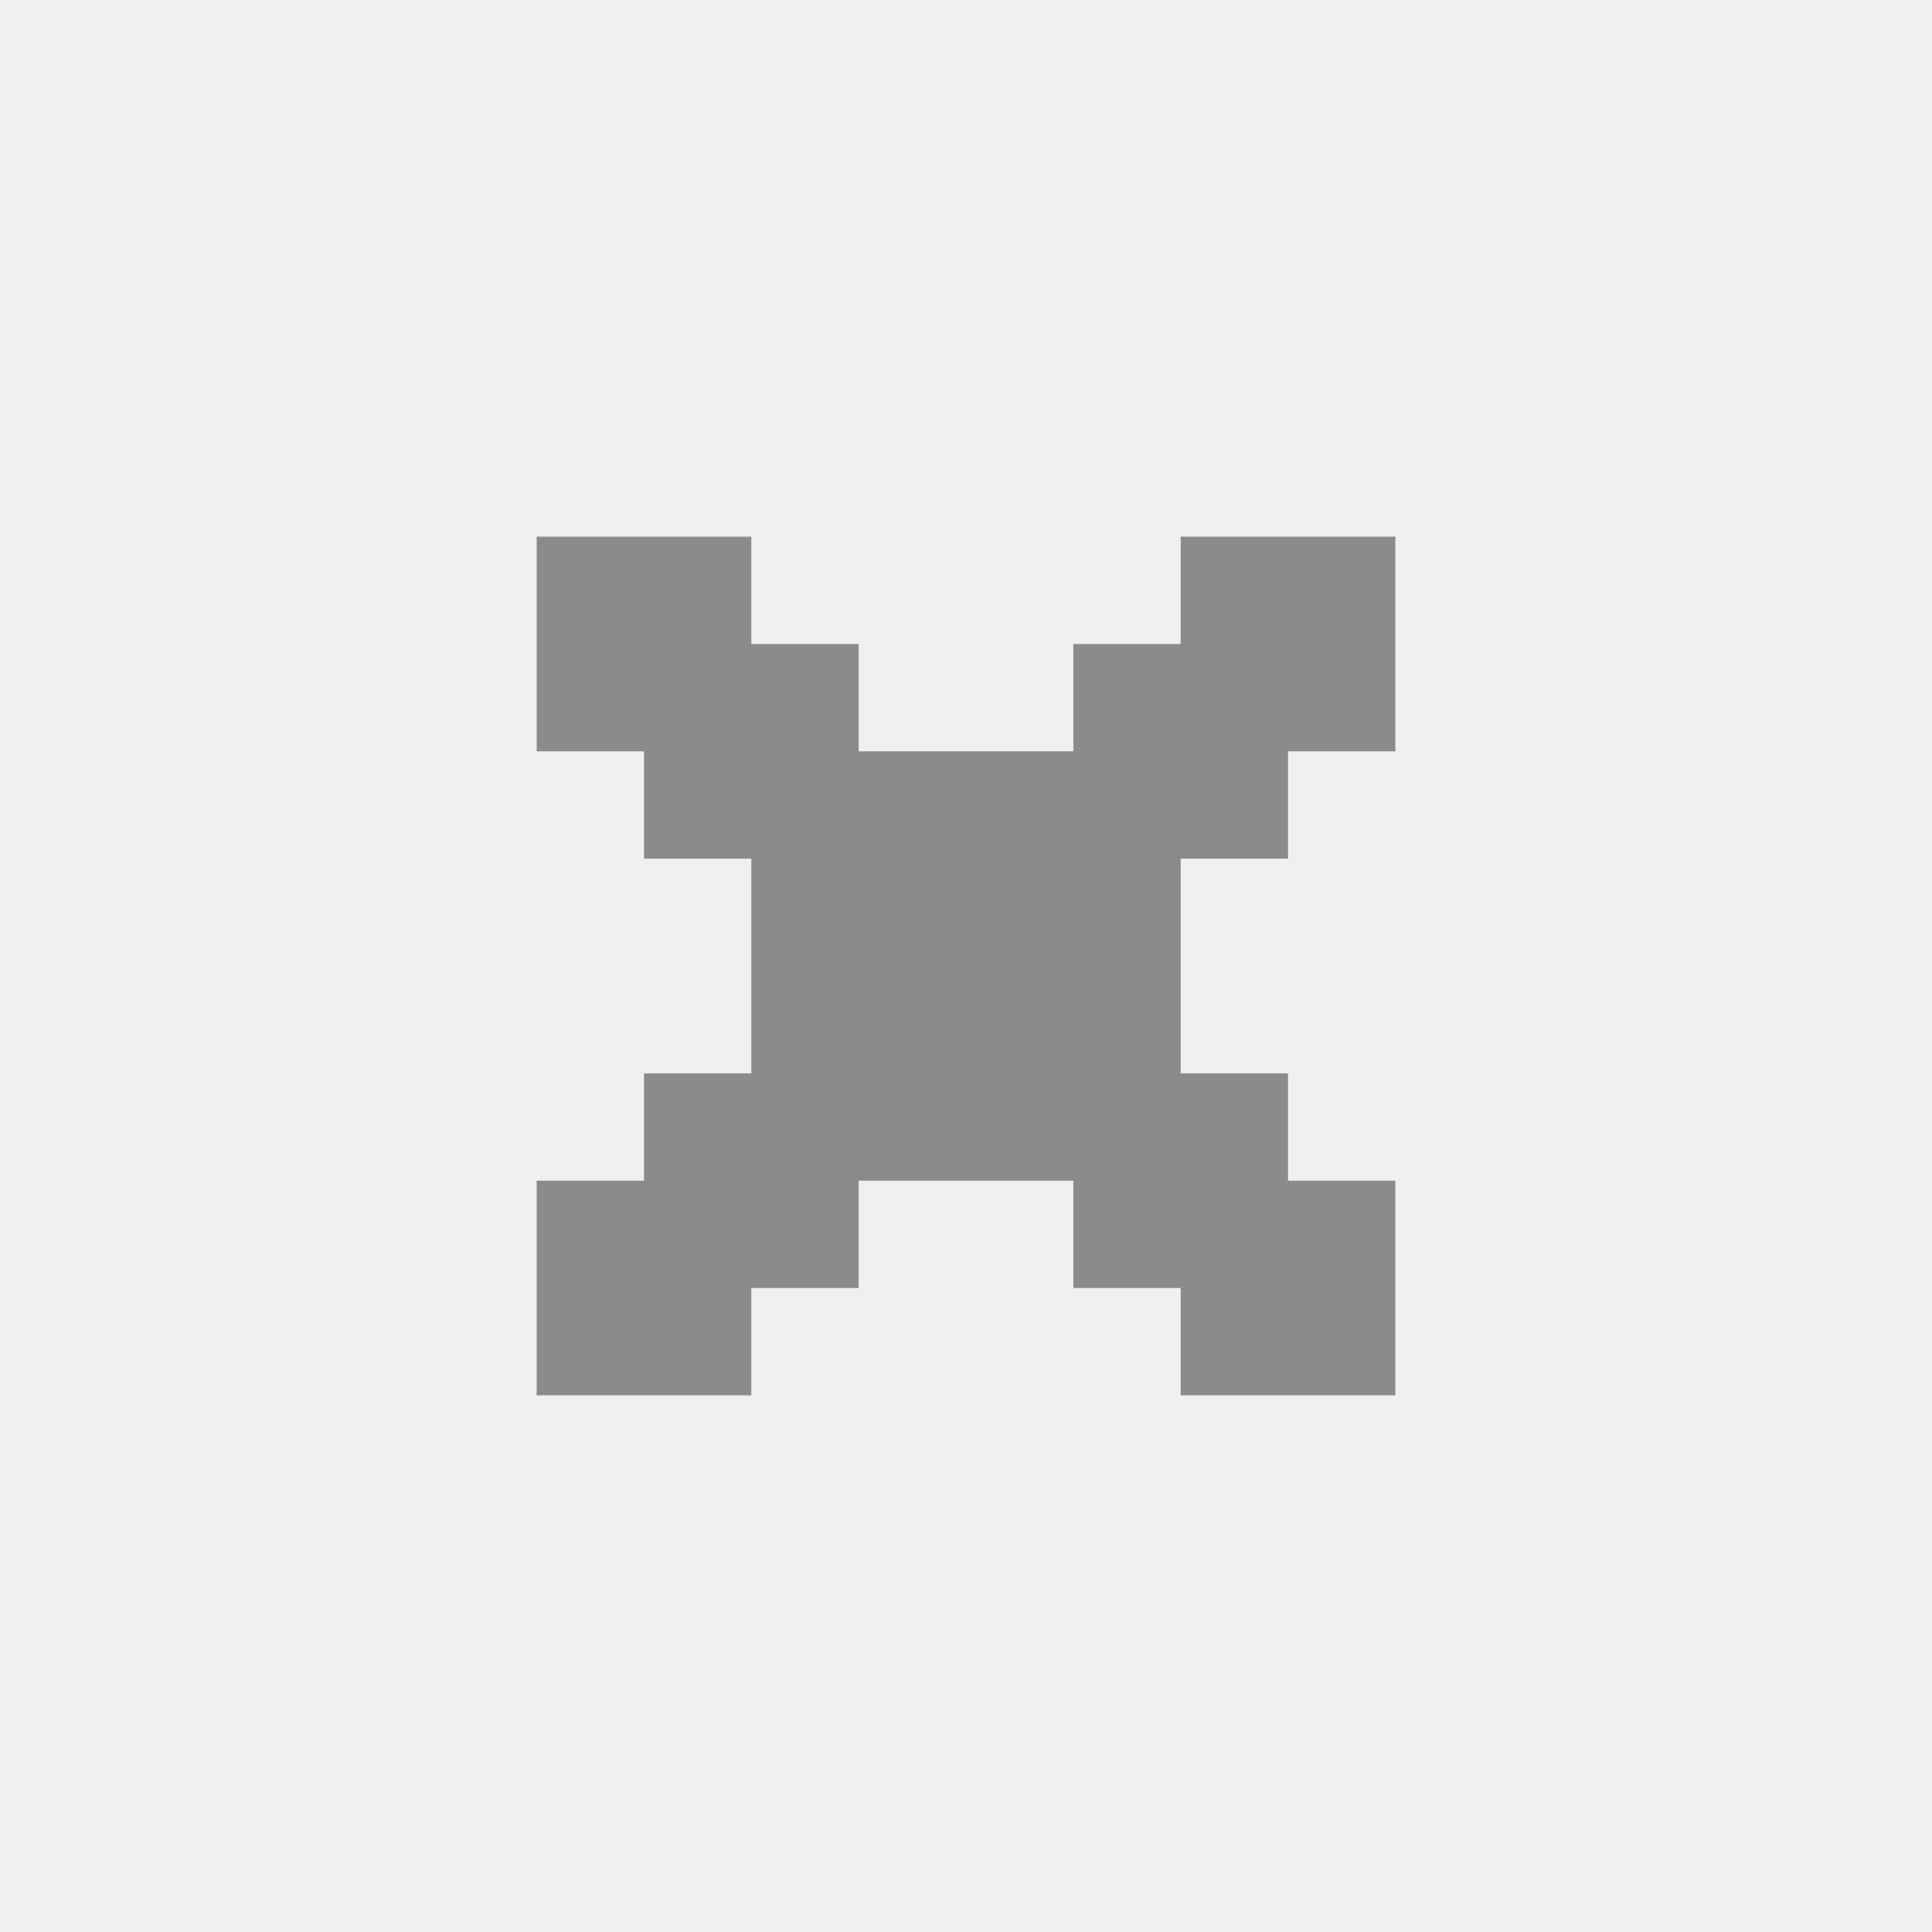
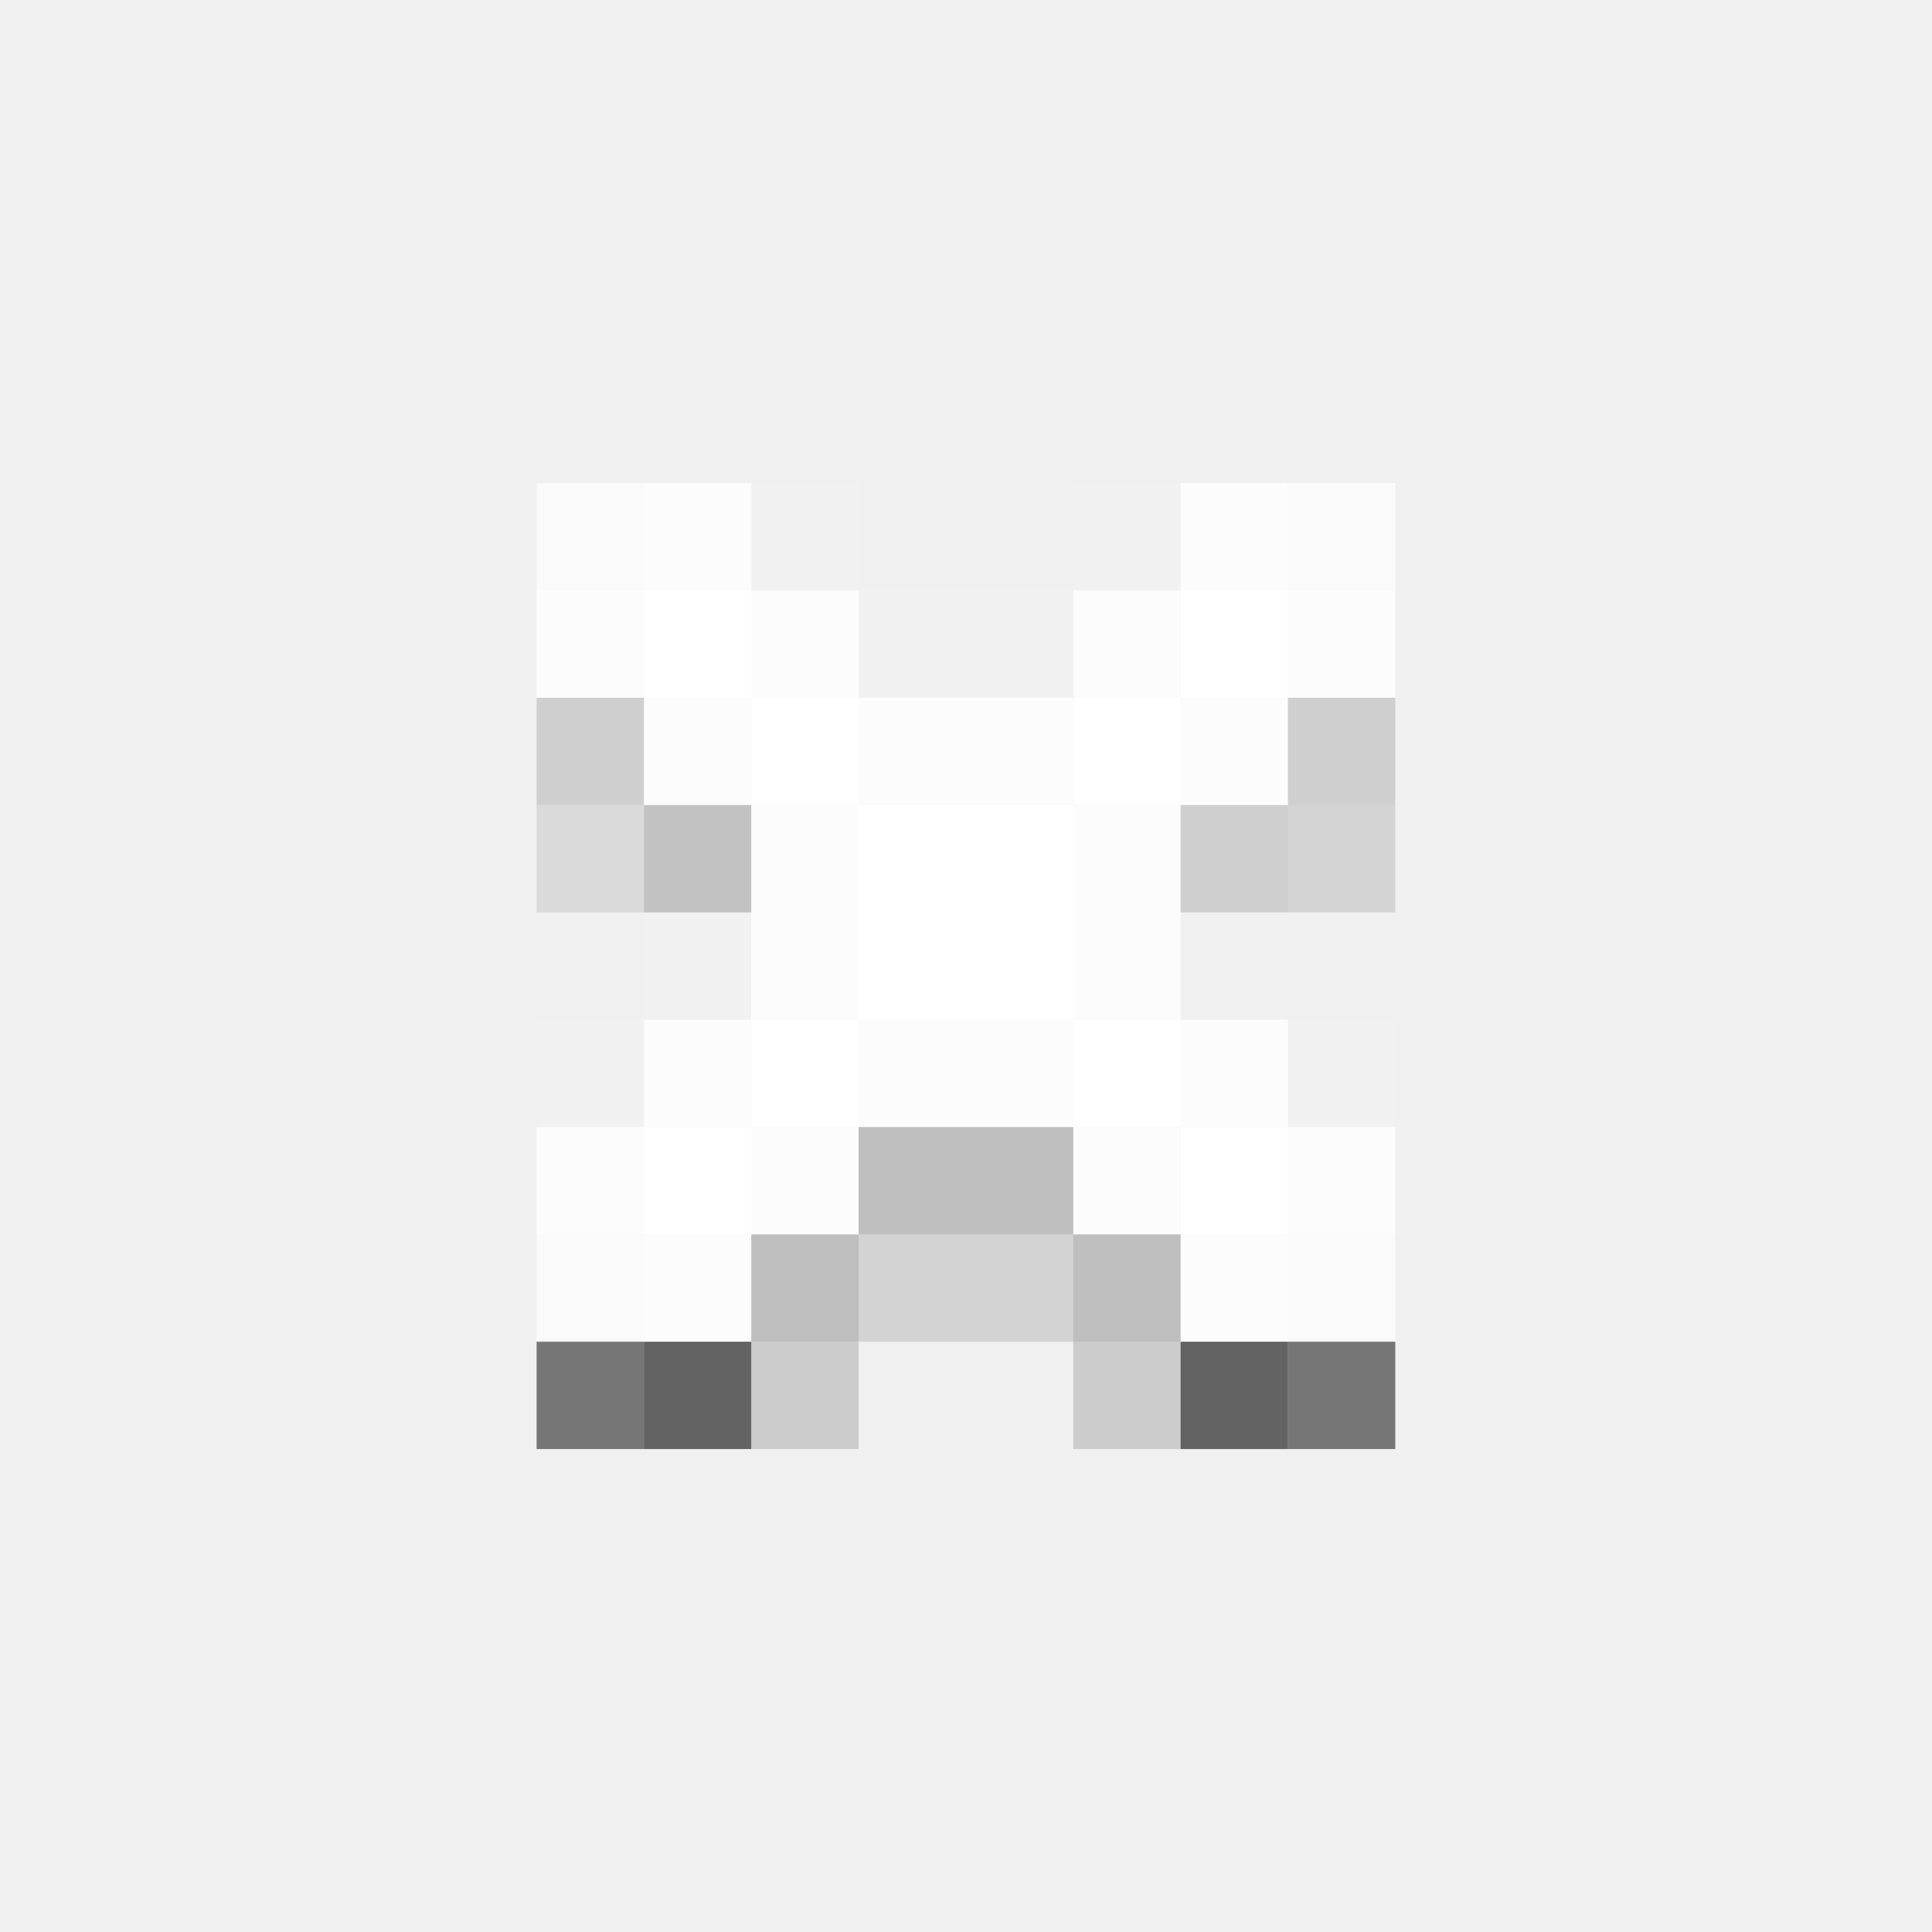
<svg xmlns="http://www.w3.org/2000/svg" viewBox="0 0 18 18" version="1.1" id="svg6" xml:space="preserve" width="18" height="18">
  <defs id="defs3051">
    <style type="text/css" id="current-color-scheme">
      .ColorScheme-Text {
        color:#eff0f1;
      }
      .ColorScheme-NegativeText {
        color:#da4453;
      }
      </style>
    <style type="text/css" id="current-color-scheme-53">
      .ColorScheme-Text {
        color:#eff0f1;
      }
      .ColorScheme-NegativeText {
        color:#da4453;
      }
      </style>
    <style type="text/css" id="current-color-scheme-5">
      .ColorScheme-Text {
        color:#eff0f1;
      }
      .ColorScheme-NegativeText {
        color:#da4453;
      }
      </style>
    <style type="text/css" id="current-color-scheme-0">
      .ColorScheme-Text {
        color:#eff0f1;
      }
      .ColorScheme-NegativeText {
        color:#da4453;
      }
      </style>
    <style type="text/css" id="current-color-scheme-5-6">
      .ColorScheme-Text {
        color:#eff0f1;
      }
      .ColorScheme-NegativeText {
        color:#da4453;
      }
      </style>
    <style type="text/css" id="current-color-scheme-36-3">
      .ColorScheme-Text {
        color:#eff0f1;
      }
      .ColorScheme-NegativeText {
        color:#da4453;
      }
      </style>
  </defs>
  <style type="text/css" id="current-color-scheme-3">
        .ColorScheme-Text {
            color:#eff0f1;
        }
    </style>
  <style type="text/css" id="current-color-scheme-3-5">
        .ColorScheme-Text {
            color:#eff0f1;
        }
    </style>
  <style type="text/css" id="current-color-scheme-3-3">
        .ColorScheme-Text {
            color:#eff0f1;
        }
    </style>
  <style type="text/css" id="current-color-scheme-36">
        .ColorScheme-Text {
            color:#eff0f1;
        }
    </style>
  <style type="text/css" id="current-color-scheme-3-2">
        .ColorScheme-Text {
            color:#eff0f1;
        }
    </style>
  <style type="text/css" id="current-color-scheme-3-3-6">
        .ColorScheme-Text {
            color:#eff0f1;
        }
    </style>
  <style type="text/css" id="current-color-scheme-36-1">
        .ColorScheme-Text {
            color:#eff0f1;
        }
    </style>
  <style type="text/css" id="current-color-scheme-6">
        .ColorScheme-Text {
            color:#eff0f1;
        }
    </style>
  <style type="text/css" id="current-color-scheme-3-7">
        .ColorScheme-Text {
            color:#eff0f1;
        }
    </style>
-   <path id="rect1" style="fill:#262626;fill-opacity:0.5" d="m 5,5 v 2 h 1 v 1 h 1 v 1 1 H 6 v 1 H 5 v 2 h 2 v -1 h 1 v -1 h 2 v 1 h 1 v 1 h 2 V 11 H 12 V 10 H 11 V 9 8 h 1 V 7 h 1 V 5 H 11 V 6 H 10 V 7 H 8 V 6 H 7 V 5 Z" />
+   <g id="g1134" transform="translate(39.9375,21.5625)">
+     <rect style="fill:#ffffff;fill-opacity:1;stroke-width:5;stroke-linecap:round;stroke-linejoin:round;paint-order:markers stroke fill" id="rect39435" width="2" height="2" x="-31.938" y="-14.062" />
+     <rect style="fill:#ffffff;fill-opacity:1;stroke-width:5;stroke-linecap:round;stroke-linejoin:round;paint-order:markers stroke fill" id="rect39853" width="1" height="1" x="-32.938" y="-15.062" />
+     <rect style="fill:#ffffff;fill-opacity:1;stroke-width:5;stroke-linecap:round;stroke-linejoin:round;paint-order:markers stroke fill" id="rect39855" width="1" height="1" x="-33.938" y="-16.062" />
+     <rect style="fill:#ffffff;fill-opacity:1;stroke-width:5;stroke-linecap:round;stroke-linejoin:round;paint-order:markers stroke fill" id="rect39857" width="1" height="1" x="-29.938" y="-15.062" />
+     <rect style="fill:#ffffff;fill-opacity:1;stroke-width:5;stroke-linecap:round;stroke-linejoin:round;paint-order:markers stroke fill" id="rect39859" width="1" height="1" x="-28.938" y="-16.062" />
+     <rect style="fill:#ffffff;fill-opacity:1;stroke-width:5;stroke-linecap:round;stroke-linejoin:round;paint-order:markers stroke fill" id="rect39861" width="1" height="1" x="-29.938" y="-12.062" />
+     <rect style="fill:#ffffff;fill-opacity:1;stroke-width:5;stroke-linecap:round;stroke-linejoin:round;paint-order:markers stroke fill" id="rect39863" width="1" height="1" x="-28.938" y="-11.062" />
+     <rect style="fill:#ffffff;fill-opacity:1;stroke-width:5;stroke-linecap:round;stroke-linejoin:round;paint-order:markers stroke fill" id="rect39865" width="1" height="1" x="-32.938" y="-12.062" />
+     <rect style="fill:#ffffff;fill-opacity:1;stroke-width:5;stroke-linecap:round;stroke-linejoin:round;paint-order:markers stroke fill" id="rect39867" width="1" height="1" x="-33.938" y="-11.062" />
+     <rect style="fill:#ffffff;fill-opacity:0.827;stroke-width:5;stroke-linecap:round;stroke-linejoin:round;paint-order:markers stroke fill" id="rect42836" width="1" height="2" x="-32.938" y="-14.062" />
+     <rect style="fill:#ffffff;fill-opacity:0.827;stroke-width:3.536;stroke-linecap:round;stroke-linejoin:round;paint-order:markers stroke fill" id="rect43112" width="1" height="1" x="-33.938" y="-15.062" />
+     <rect style="fill:#ffffff;fill-opacity:0.827;stroke-width:5;stroke-linecap:round;stroke-linejoin:round;paint-order:markers stroke fill" id="rect43114" width="1" height="2" x="-29.938" y="-14.062" />
+     <rect style="fill:#ffffff;fill-opacity:0.827;stroke-width:5;stroke-linecap:round;stroke-linejoin:round;paint-order:markers stroke fill" id="rect43116" width="1" height="2" x="14.062" y="-31.938" transform="rotate(-90)" />
+     <rect style="fill:#ffffff;fill-opacity:0.827;stroke-width:5;stroke-linecap:round;stroke-linejoin:round;paint-order:markers stroke fill" id="rect43118" width="1" height="2" x="11.062" y="-31.938" transform="rotate(-90)" />
+     <rect style="fill:#ffffff;fill-opacity:0.827;stroke-width:3.536;stroke-linecap:round;stroke-linejoin:round;paint-order:markers stroke fill" id="rect43120" width="1" height="1" x="-28.938" y="-15.062" />
+     <rect style="fill:#ffffff;fill-opacity:0.827;stroke-width:3.536;stroke-linecap:round;stroke-linejoin:round;paint-order:markers stroke fill" id="rect43122" width="1" height="1" x="-28.938" y="-12.062" />
+     <rect style="fill:#ffffff;fill-opacity:0.827;stroke-width:3.536;stroke-linecap:round;stroke-linejoin:round;paint-order:markers stroke fill" id="rect43124" width="1" height="1" x="-29.938" y="-11.062" />
+     <rect style="fill:#ffffff;fill-opacity:0.827;stroke-width:3.536;stroke-linecap:round;stroke-linejoin:round;paint-order:markers stroke fill" id="rect43126" width="1" height="1" x="-32.938" y="-11.062" />
+     <rect style="fill:#ffffff;fill-opacity:0.827;stroke-width:3.536;stroke-linecap:round;stroke-linejoin:round;paint-order:markers stroke fill" id="rect43128" width="1" height="1" x="-33.938" y="-12.062" />
+     <rect style="fill:#ffffff;fill-opacity:0.827;stroke-width:3.536;stroke-linecap:round;stroke-linejoin:round;paint-order:markers stroke fill" id="rect43130" width="1" height="1" x="-32.938" y="-16.062" />
+     <rect style="fill:#ffffff;fill-opacity:0.827;stroke-width:3.536;stroke-linecap:round;stroke-linejoin:round;paint-order:markers stroke fill" id="rect43132" width="1" height="1" x="-29.938" y="-16.062" />
+     <rect style="fill:#ffffff;fill-opacity:0.827;stroke-width:3.536;stroke-linecap:round;stroke-linejoin:round;paint-order:markers stroke fill" id="rect43935" width="1" height="1" x="-34.938" y="-16.062" />
+     <rect style="fill:#ffffff;fill-opacity:0.827;stroke-width:3.536;stroke-linecap:round;stroke-linejoin:round;paint-order:markers stroke fill" id="rect43937" width="1" height="1" x="-33.938" y="-17.062" />
+     <rect style="fill:#ffffff;fill-opacity:0.827;stroke-width:3.536;stroke-linecap:round;stroke-linejoin:round;paint-order:markers stroke fill" id="rect43939" width="1" height="1" x="-27.938" y="-16.062" />
+     <rect style="fill:#ffffff;fill-opacity:0.827;stroke-width:3.536;stroke-linecap:round;stroke-linejoin:round;paint-order:markers stroke fill" id="rect43941" width="1" height="1" x="-28.938" y="-17.062" />
+     <rect style="fill:#ffffff;fill-opacity:0.827;stroke-width:3.536;stroke-linecap:round;stroke-linejoin:round;paint-order:markers stroke fill" id="rect43943" width="1" height="1" x="-27.938" y="-11.062" />
+     <rect style="fill:#ffffff;fill-opacity:0.827;stroke-width:3.536;stroke-linecap:round;stroke-linejoin:round;paint-order:markers stroke fill" id="rect43945" width="1" height="1" x="-28.938" y="-10.062" />
+     <rect style="fill:#ffffff;fill-opacity:0.827;stroke-width:3.536;stroke-linecap:round;stroke-linejoin:round;paint-order:markers stroke fill" id="rect43947" width="1" height="1" x="-33.938" y="-10.062" />
+     <rect style="fill:#ffffff;fill-opacity:0.827;stroke-width:3.536;stroke-linecap:round;stroke-linejoin:round;paint-order:markers stroke fill" id="rect43949" width="1" height="1" x="-34.938" y="-11.062" />
+     <rect style="fill:#ffffff;fill-opacity:0.682;stroke-width:5;stroke-linecap:round;stroke-linejoin:round;paint-order:markers stroke fill" id="rect44760" width="1" height="1" x="-34.938" y="-17.062" />
+     <rect style="fill:#ffffff;fill-opacity:0.682;stroke-width:5;stroke-linecap:round;stroke-linejoin:round;paint-order:markers stroke fill" id="rect45128" width="1" height="1" x="-27.938" y="-17.062" />
+     <rect style="fill:#ffffff;fill-opacity:0.682;stroke-width:5;stroke-linecap:round;stroke-linejoin:round;paint-order:markers stroke fill" id="rect45130" width="1" height="1" x="-27.938" y="-10.062" />
+     <rect style="fill:#ffffff;fill-opacity:0.682;stroke-width:5;stroke-linecap:round;stroke-linejoin:round;paint-order:markers stroke fill" id="rect45132" width="1" height="1" x="-34.938" y="-10.062" />
+     <rect style="fill:#ffffff;fill-opacity:0.053;stroke-width:5;stroke-linecap:round;stroke-linejoin:round;paint-order:markers stroke fill" id="rect45999" width="1" height="1" x="-34.938" y="-12.062" />
+     <rect style="fill:#ffffff;fill-opacity:0.053;stroke-width:5;stroke-linecap:round;stroke-linejoin:round;paint-order:markers stroke fill" id="rect46263" width="1" height="1" x="-33.938" y="-13.062" />
+     <rect style="fill:#ffffff;fill-opacity:0.053;stroke-width:5;stroke-linecap:round;stroke-linejoin:round;paint-order:markers stroke fill" id="rect46354" width="1" height="1" x="-28.938" y="-13.062" />
+     <rect style="fill:#ffffff;fill-opacity:0.053;stroke-width:5;stroke-linecap:round;stroke-linejoin:round;paint-order:markers stroke fill" id="rect47082" width="1" height="1" x="-27.938" y="-12.062" />
+     <rect style="fill:#ffffff;fill-opacity:0.053;stroke-width:7.071;stroke-linecap:round;stroke-linejoin:round;paint-order:markers stroke fill" id="rect47901" width="2" height="1" x="-31.938" y="-16.062" />
+     <rect style="fill:#ffffff;fill-opacity:0.053;stroke-width:5;stroke-linecap:round;stroke-linejoin:round;paint-order:markers stroke fill" id="rect47903" width="1" height="1" x="-29.938" y="-17.062" />
+     <rect style="fill:#ffffff;fill-opacity:0.053;stroke-width:5;stroke-linecap:round;stroke-linejoin:round;paint-order:markers stroke fill" id="rect47905" width="1" height="1" x="-32.938" y="-17.062" />
+     <rect style="fill:#000000;fill-opacity:0.587;stroke-width:5;stroke-linecap:round;stroke-linejoin:round;paint-order:markers stroke fill" id="rect48779" width="1" height="1" x="-33.938" y="-9.062" />
+     <rect style="fill:#000000;fill-opacity:0.51;stroke-width:5;stroke-linecap:round;stroke-linejoin:round;paint-order:markers stroke fill" id="rect49871" width="1" height="1" x="-34.938" y="-9.062" />
+     <rect style="fill:#000000;fill-opacity:0.149;stroke-width:5;stroke-linecap:round;stroke-linejoin:round;paint-order:markers stroke fill" id="rect50185" width="1" height="1" x="-32.938" y="-9.062" />
+     <rect style="fill:#000000;fill-opacity:0.152;stroke-width:5;stroke-linecap:round;stroke-linejoin:round;paint-order:markers stroke fill" id="rect52009" width="1" height="1" x="-29.938" y="-9.062" />
+     <rect style="fill:#000000;fill-opacity:0.587;stroke-width:5;stroke-linecap:round;stroke-linejoin:round;paint-order:markers stroke fill" id="rect52011" width="1" height="1" x="-28.938" y="-9.062" />
+     <rect style="fill:#000000;fill-opacity:0.51;stroke-width:5;stroke-linecap:round;stroke-linejoin:round;paint-order:markers stroke fill" id="rect52013" width="1" height="1" x="-27.938" y="-9.062" />
+     <rect style="fill:#000000;fill-opacity:0.208;stroke-width:5;stroke-linecap:round;stroke-linejoin:round;paint-order:markers stroke fill" id="rect52841" width="1" height="1" x="-29.938" y="-10.062" />
+     <rect style="fill:#000000;fill-opacity:0.208;stroke-width:7.071;stroke-linecap:round;stroke-linejoin:round;paint-order:markers stroke fill" id="rect53571" width="2" height="1" x="-31.938" y="-11.062" />
+     <rect style="fill:#000000;fill-opacity:0.208;stroke-width:5;stroke-linecap:round;stroke-linejoin:round;paint-order:markers stroke fill" id="rect53573" width="1" height="1" x="-32.938" y="-10.062" />
+     <rect style="fill:#000000;fill-opacity:0.124;stroke-width:7.071;stroke-linecap:round;stroke-linejoin:round;paint-order:markers stroke fill" id="rect54404" width="2" height="1" x="-31.938" y="-10.062" />
+     <rect style="fill:#000000;fill-opacity:0.194;stroke-width:5;stroke-linecap:round;stroke-linejoin:round;paint-order:markers stroke fill" id="rect56014" width="1" height="1" x="-33.938" y="-14.062" />
+     <rect style="fill:#000000;fill-opacity:0.14;stroke-width:5;stroke-linecap:round;stroke-linejoin:round;paint-order:markers stroke fill" id="rect57108" width="1" height="1" x="-34.938" y="-15.062" />
+     <rect style="fill:#000000;fill-opacity:0.09;stroke-width:5;stroke-linecap:round;stroke-linejoin:round;paint-order:markers stroke fill" id="rect57110" width="1" height="1" x="-34.938" y="-14.062" />
+     <rect style="fill:#000000;fill-opacity:0.14;stroke-width:5;stroke-linecap:round;stroke-linejoin:round;paint-order:markers stroke fill" id="rect60123" width="1" height="1" x="-27.938" y="-15.062" />
+     <rect style="fill:#000000;fill-opacity:0.118;stroke-width:5;stroke-linecap:round;stroke-linejoin:round;paint-order:markers stroke fill" id="rect60125" width="1" height="1" x="-27.938" y="-14.062" />
+     <rect style="fill:#000000;fill-opacity:0.14;stroke-width:5;stroke-linecap:round;stroke-linejoin:round;paint-order:markers stroke fill" id="rect60127" width="1" height="1" x="-28.938" y="-14.062" />
+   </g>
</svg>
